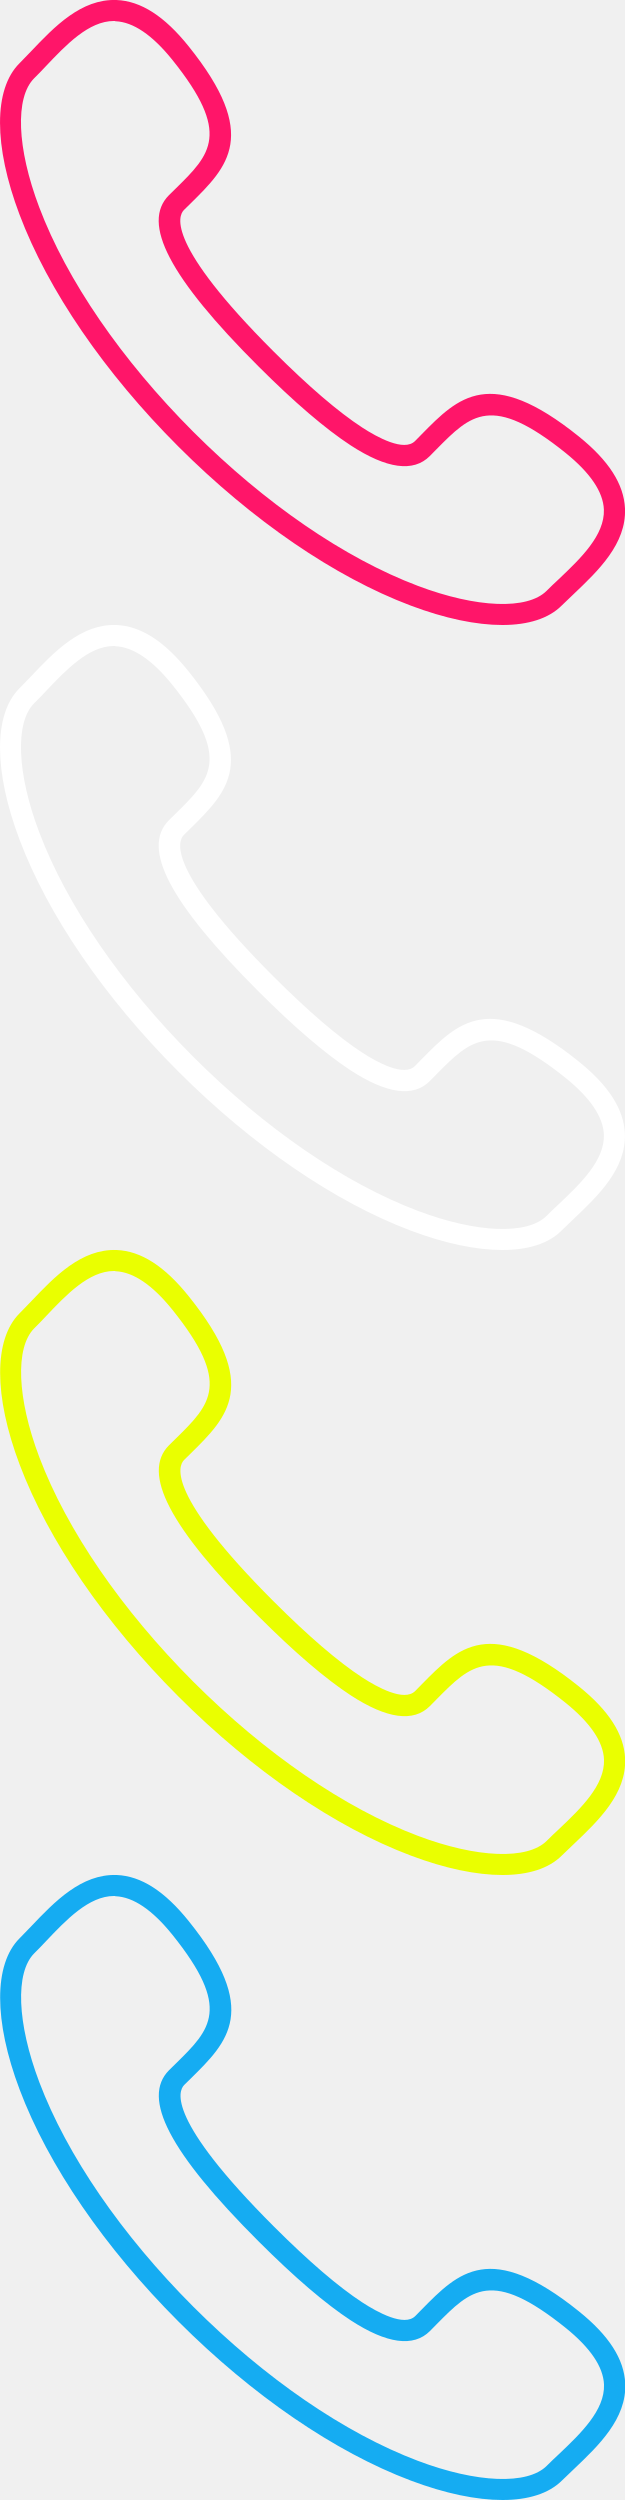
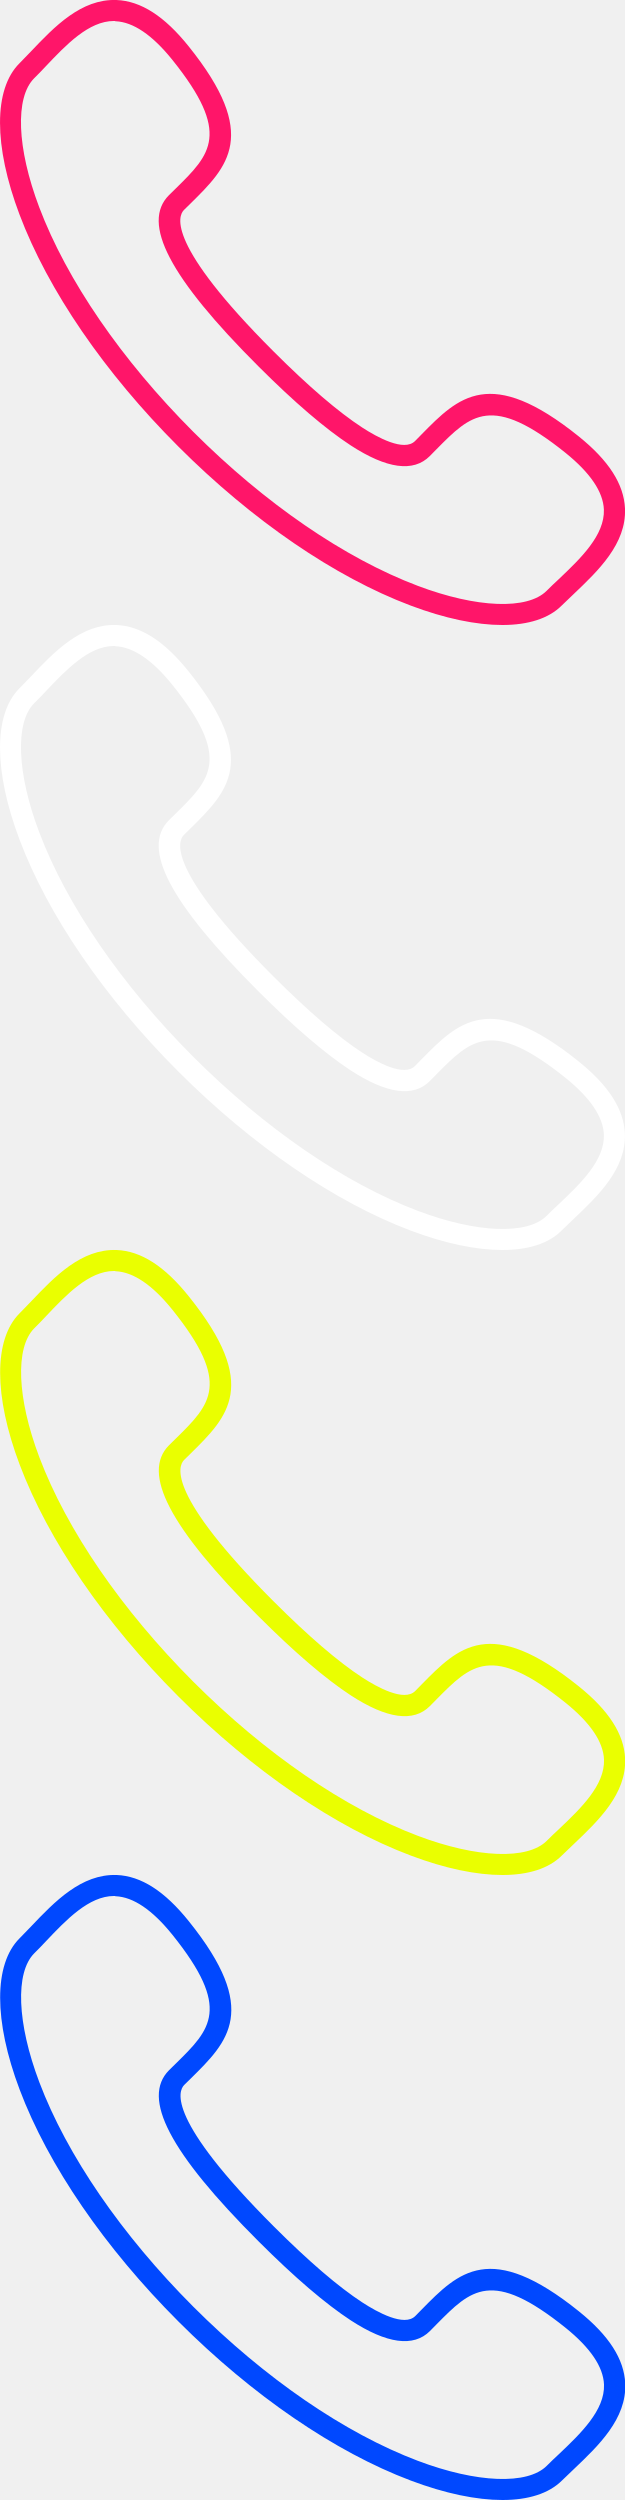
<svg xmlns="http://www.w3.org/2000/svg" version="1.2" baseProfile="tiny" id="Capa_1" x="0px" y="0px" viewBox="0 0 512 2048" xml:space="preserve">
  <path fill="#FF1569" d="M411.5,512c-21.3,0-47-5.3-75.3-16c-62-23.4-129.5-69.6-190-130.1C85.6,305.3,39.4,237.8,16,175.8  C-5.3,119.4-5.3,73.1,15.9,51.9c3-3,6.1-6.3,9.4-9.7C44.6,21.9,66.4-1,95.4,0c20,0.8,39.3,13.2,59.1,37.9  c58.5,72.8,32.1,98.7,1.6,128.8l-5.4,5.3c-5,5-14.4,28.1,73.4,115.9c28.7,28.7,53.1,49.6,72.6,62.3c12.3,8,34.3,20.1,43.3,11.1  l5.4-5.5c30-30.5,56-56.8,128.7,1.7c24.6,19.8,37,39.1,37.9,59.1c1.2,28.9-21.9,50.9-42.2,70.2c-3.4,3.2-6.6,6.3-9.7,9.3  C449.5,506.7,432.7,512,411.5,512z M93.3,17.2c-20.6,0-39.2,19.6-55.6,36.9c-3.3,3.5-6.5,6.9-9.7,10c-15.8,15.8-14.2,57.2,4.1,105.6  c22.6,59.8,67.4,125.1,126.2,184c58.8,58.8,124.1,103.6,183.9,126.2c48.4,18.3,89.9,19.8,105.6,4.1c3.2-3.2,6.5-6.4,10-9.6  c17.7-16.8,37.7-35.9,36.9-57c-0.6-14.5-11.2-30.1-31.4-46.4c-60.6-48.7-77.5-31.5-105.7-3l-5.5,5.6c-13.4,13.5-35.3,10.5-64.9-8.8  c-20.5-13.4-45.9-35.1-75.4-64.6c-72.9-72.8-96.2-117.4-73.4-140.3l5.5-5.4c28.6-28.1,45.8-45.1-2.9-105.7  C124.7,28.6,109.1,18,94.6,17.4C94.2,17.2,93.8,17.2,93.3,17.2z" />
  <path fill="#FFFFFF" d="M411.5,1024c-21.3,0-47-5.3-75.3-16c-62-23.4-129.5-69.6-190-130.1c-60.5-60.5-106.8-128-130.2-190.1  c-21.3-56.4-21.3-102.7-0.1-123.9c3-3,6.1-6.3,9.4-9.7C44.5,533.9,66.4,511,95.3,512c20,0.8,39.3,13.2,59.1,37.9  c58.5,72.8,32.1,98.7,1.6,128.8l-5.4,5.3c-5,5-14.4,28.1,73.4,115.9c28.7,28.7,53.1,49.6,72.6,62.3c12.3,8,34.3,20.1,43.3,11.1  l5.4-5.5c30-30.5,56-56.8,128.7,1.7c24.6,19.8,37,39.1,37.9,59.1c1.2,28.9-21.9,50.9-42.2,70.2c-3.4,3.2-6.6,6.3-9.7,9.3  C449.5,1018.7,432.7,1024,411.5,1024z M93.3,529.2c-20.6,0-39.2,19.6-55.6,36.9c-3.3,3.5-6.5,6.9-9.7,10  c-15.8,15.8-14.2,57.2,4.1,105.6c22.6,59.8,67.4,125.1,126.2,184c58.8,58.8,124.1,103.6,183.9,126.2c48.4,18.3,89.9,19.8,105.6,4.1  c3.2-3.2,6.5-6.4,10-9.6c17.7-16.8,37.7-35.9,36.9-57c-0.6-14.5-11.2-30.1-31.4-46.4c-60.6-48.7-77.5-31.5-105.7-3l-5.5,5.6  c-13.4,13.5-35.3,10.5-64.9-8.8c-20.5-13.4-45.9-35.1-75.4-64.6c-72.9-72.8-96.2-117.4-73.4-140.3l5.5-5.4  c28.6-28.1,45.8-45.1-2.9-105.7c-16.3-20.2-31.9-30.8-46.4-31.4C94.2,529.2,93.7,529.2,93.3,529.2z" />
  <path fill="#EAFF00" d="M411.6,1536c-21.3,0-47-5.3-75.3-16c-62-23.4-129.5-69.6-190-130.1c-60.6-60.6-106.8-128.1-130.2-190.1  c-21.3-56.4-21.3-102.7-0.1-123.9c3-3,6.1-6.3,9.4-9.7c19.3-20.3,41.1-43.2,70.1-42.2c20,0.8,39.3,13.2,59.1,37.9  c58.5,72.8,32.1,98.7,1.6,128.8l-5.4,5.3c-5,5-14.4,28.1,73.4,115.9c28.7,28.7,53.1,49.6,72.6,62.3c12.3,8,34.3,20.1,43.3,11.1  l5.4-5.5c30-30.5,56-56.8,128.7,1.7c24.6,19.8,37,39.1,37.9,59.1c1.2,28.9-21.9,50.9-42.2,70.2c-3.4,3.2-6.6,6.3-9.7,9.3  C449.6,1530.7,432.8,1536,411.6,1536z M93.4,1041.2c-20.6,0-39.2,19.6-55.6,36.9c-3.3,3.5-6.5,6.9-9.7,10  c-15.8,15.8-14.2,57.2,4.1,105.6c22.6,59.8,67.4,125.1,126.2,184c58.8,58.8,124.1,103.6,183.9,126.2c48.4,18.3,89.9,19.8,105.6,4.1  c3.2-3.2,6.5-6.4,10-9.6c17.7-16.8,37.7-35.9,36.9-57c-0.6-14.5-11.2-30.1-31.4-46.4c-60.6-48.7-77.5-31.5-105.7-3l-5.5,5.6  c-13.4,13.5-35.3,10.5-64.9-8.8c-20.5-13.4-45.9-35.1-75.4-64.6c-72.9-72.8-96.2-117.4-73.4-140.3l5.5-5.4  c28.6-28.1,45.8-45.1-2.9-105.7c-16.3-20.2-31.9-30.8-46.4-31.4C94.3,1041.2,93.9,1041.2,93.4,1041.2z" />
  <g>
-     <path fill="#15ACF2" d="M411.6,2048c-21.3,0-47-5.3-75.3-16c-62-23.4-129.5-69.6-190-130.1c-60.5-60.5-106.8-128-130.2-190.1   c-21.3-56.4-21.3-102.7-0.1-123.9c3-3,6.1-6.3,9.4-9.7c19.3-20.3,41.2-43.2,70.2-42.2c20,0.8,39.3,13.2,59.1,37.9   c58.5,72.8,32.1,98.7,1.6,128.8l-5.4,5.3c-5,5-14.4,28.1,73.4,115.9c28.7,28.7,53.1,49.6,72.6,62.3c12.3,8,34.3,20.1,43.3,11.1   l5.4-5.5c30-30.5,56-56.8,128.7,1.7c24.6,19.8,37,39.1,37.9,59.1c1.2,28.9-21.9,50.9-42.2,70.2c-3.4,3.2-6.6,6.3-9.7,9.3   C449.6,2042.7,432.8,2048,411.6,2048z M93.4,1553.2c-20.6,0-39.2,19.6-55.6,36.9c-3.3,3.5-6.5,6.9-9.7,10   c-15.8,15.8-14.2,57.2,4.1,105.6c22.6,59.8,67.4,125.1,126.2,184c58.8,58.8,124.1,103.6,183.9,126.2c48.4,18.3,89.9,19.8,105.6,4.1   c3.2-3.2,6.5-6.4,10-9.6c17.7-16.8,37.7-35.9,36.9-57c-0.6-14.5-11.2-30.1-31.4-46.4c-60.6-48.7-77.5-31.5-105.7-3l-5.5,5.6   c-13.4,13.4-35.3,10.5-64.9-8.8c-20.5-13.4-45.9-35.1-75.4-64.6c-72.9-72.8-96.2-117.4-73.4-140.3l5.5-5.4   c28.6-28.1,45.8-45.1-2.9-105.7c-16.3-20.2-31.9-30.8-46.4-31.4C94.3,1553.2,93.8,1553.2,93.4,1553.2z" />
+     <path fill="#0048ff" d="M411.6,2048c-21.3,0-47-5.3-75.3-16c-62-23.4-129.5-69.6-190-130.1c-60.5-60.5-106.8-128-130.2-190.1   c-21.3-56.4-21.3-102.7-0.1-123.9c3-3,6.1-6.3,9.4-9.7c19.3-20.3,41.2-43.2,70.2-42.2c20,0.8,39.3,13.2,59.1,37.9   c58.5,72.8,32.1,98.7,1.6,128.8l-5.4,5.3c-5,5-14.4,28.1,73.4,115.9c28.7,28.7,53.1,49.6,72.6,62.3c12.3,8,34.3,20.1,43.3,11.1   l5.4-5.5c30-30.5,56-56.8,128.7,1.7c24.6,19.8,37,39.1,37.9,59.1c1.2,28.9-21.9,50.9-42.2,70.2c-3.4,3.2-6.6,6.3-9.7,9.3   C449.6,2042.7,432.8,2048,411.6,2048z M93.4,1553.2c-20.6,0-39.2,19.6-55.6,36.9c-3.3,3.5-6.5,6.9-9.7,10   c-15.8,15.8-14.2,57.2,4.1,105.6c22.6,59.8,67.4,125.1,126.2,184c58.8,58.8,124.1,103.6,183.9,126.2c48.4,18.3,89.9,19.8,105.6,4.1   c3.2-3.2,6.5-6.4,10-9.6c17.7-16.8,37.7-35.9,36.9-57c-0.6-14.5-11.2-30.1-31.4-46.4c-60.6-48.7-77.5-31.5-105.7-3l-5.5,5.6   c-13.4,13.4-35.3,10.5-64.9-8.8c-20.5-13.4-45.9-35.1-75.4-64.6c-72.9-72.8-96.2-117.4-73.4-140.3l5.5-5.4   c28.6-28.1,45.8-45.1-2.9-105.7c-16.3-20.2-31.9-30.8-46.4-31.4C94.3,1553.2,93.8,1553.2,93.4,1553.2z" />
  </g>
</svg>
